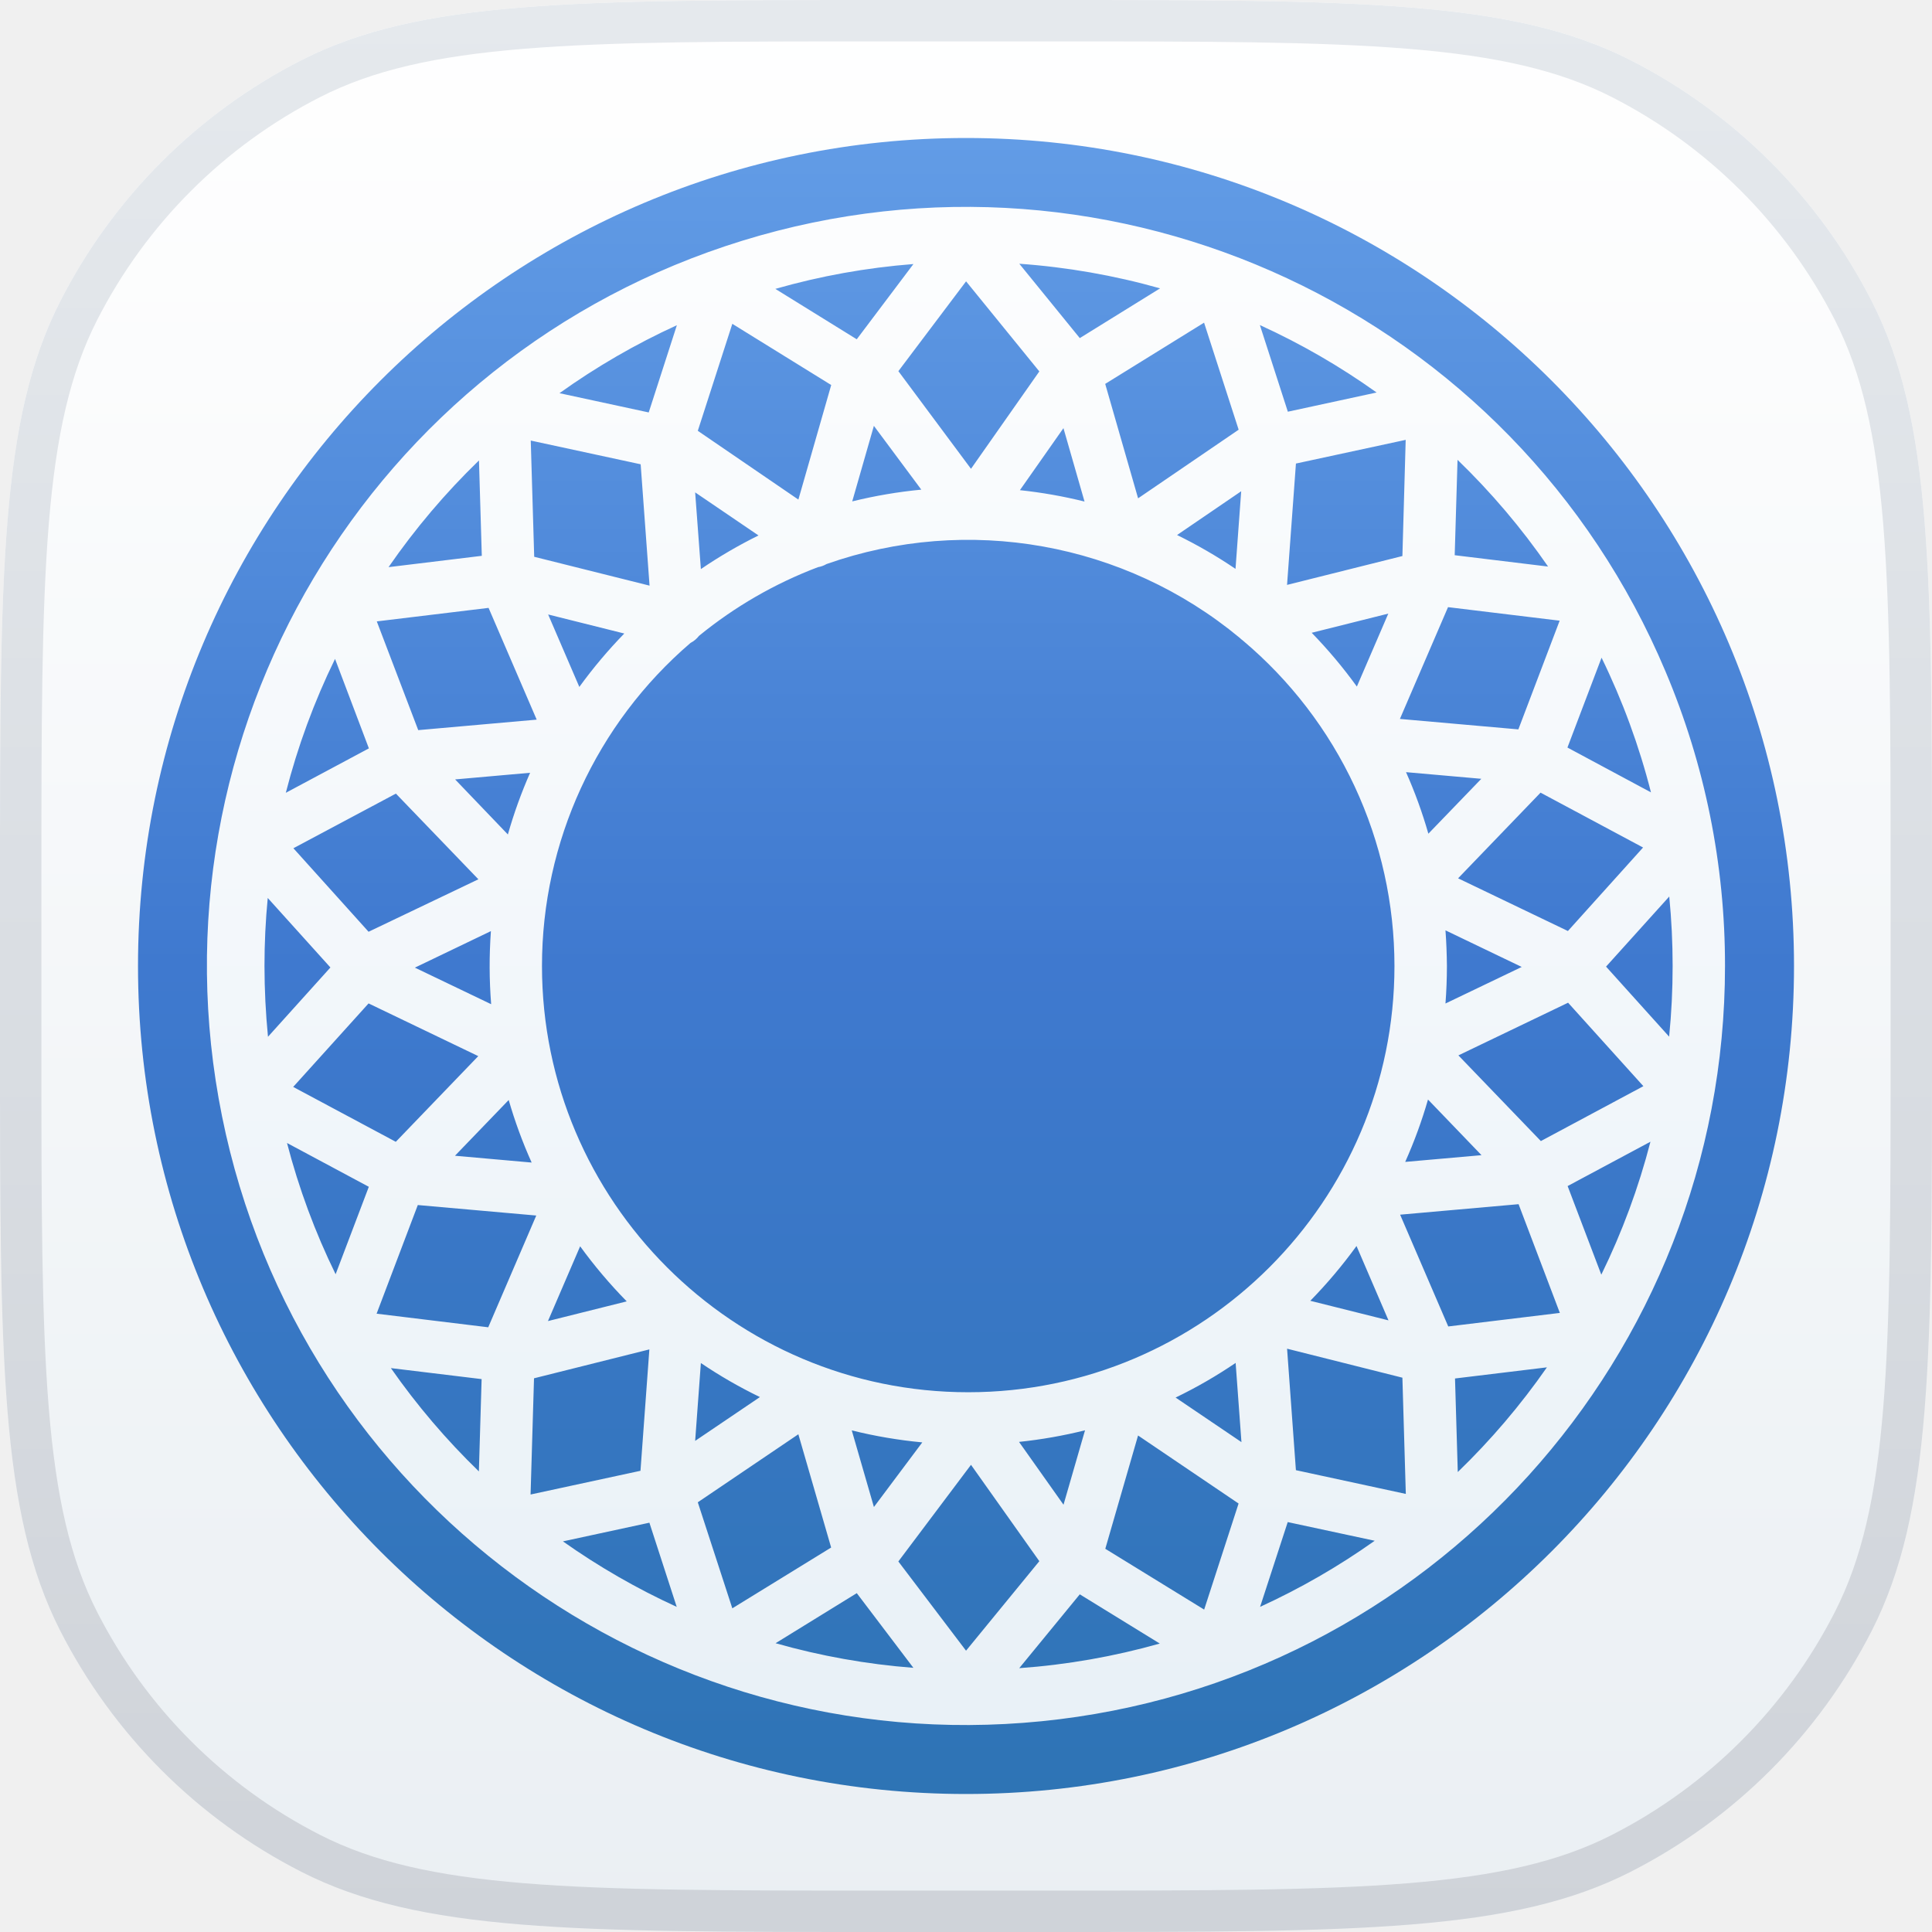
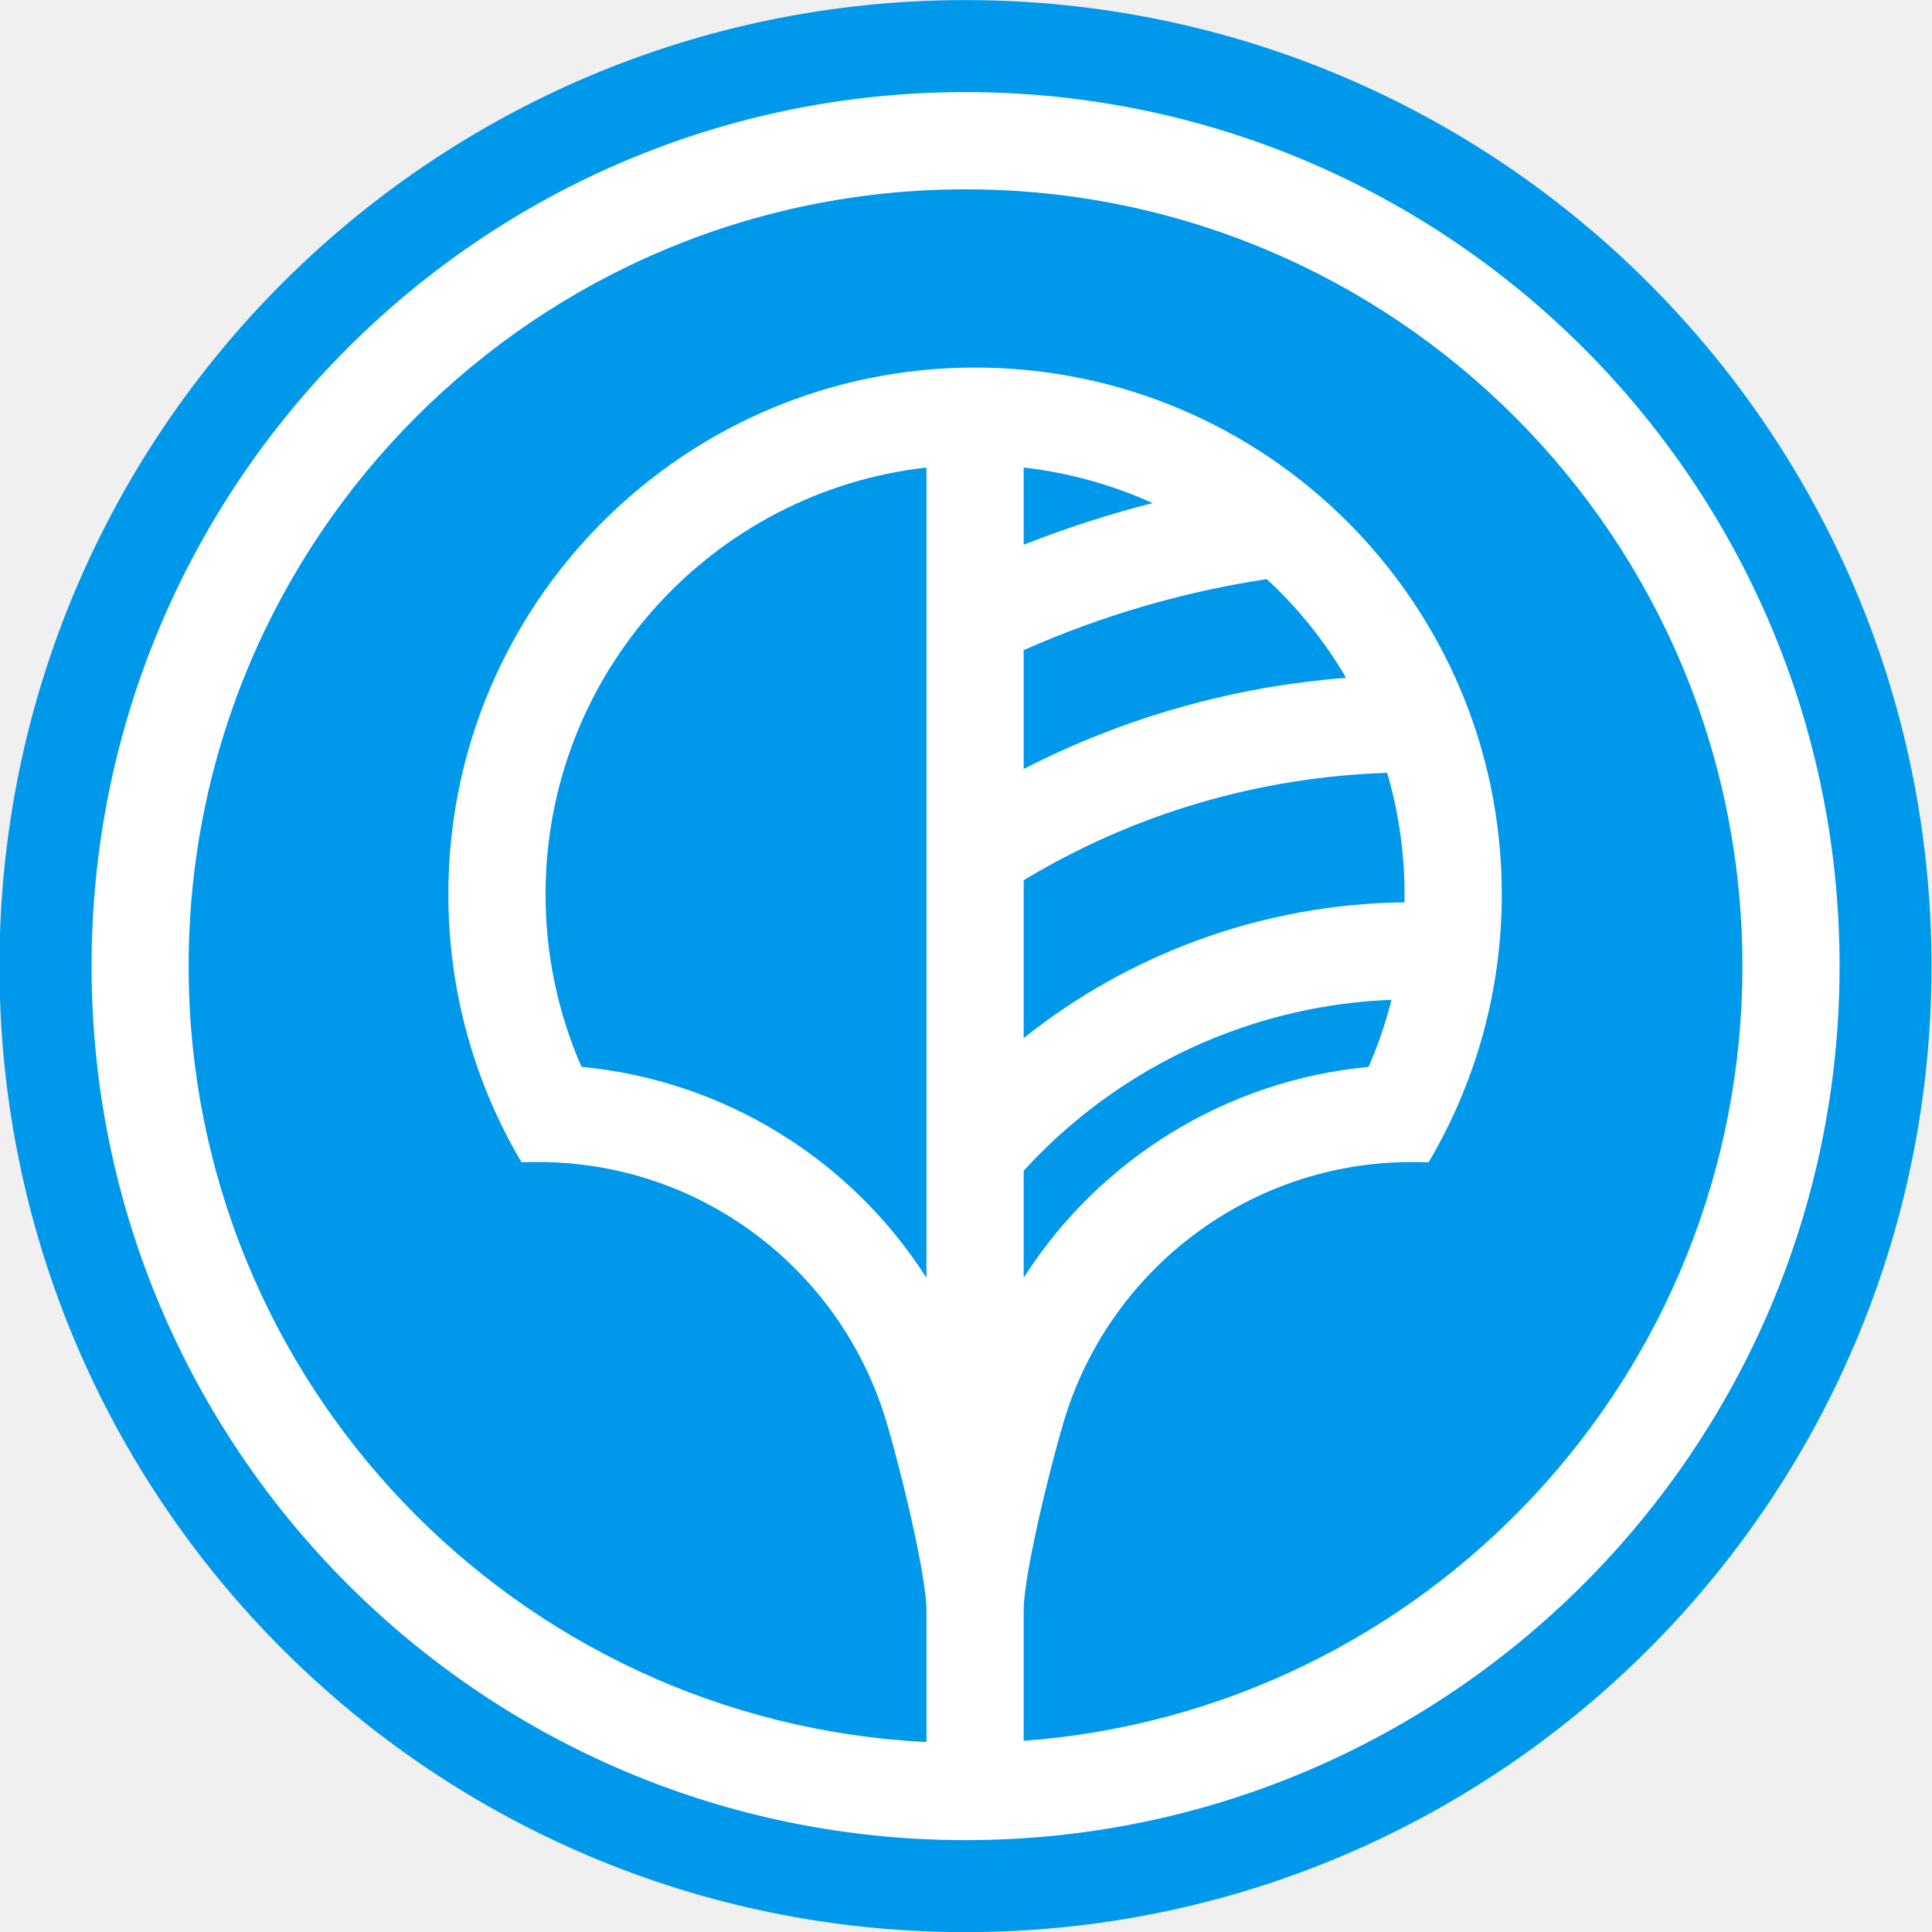
- <svg xmlns="http://www.w3.org/2000/svg" width="560" height="560" fill="none">
-   <g clip-path="url(#a)">
-     <path fill="url(#b)" d="M0 256c0-89.608 0-134.413 17.439-168.638a160 160 0 0 1 69.923-69.923C121.587 0 166.392 0 256 0h48c89.608 0 134.413 0 168.638 17.439a160 160 0 0 1 69.923 69.923C560 121.587 560 166.392 560 256v48c0 89.608 0 134.413-17.439 168.638a160 160 0 0 1-69.923 69.923C438.413 560 393.608 560 304 560h-48c-89.608 0-134.413 0-168.638-17.439a160 160 0 0 1-69.923-69.923C0 438.413 0 393.608 0 304z" />
-     <circle cx="280.002" cy="280" r="240" fill="url(#c)" />
-     <path fill="url(#d)" d="M482.771 194.651A220 220 0 1 0 500.002 280a218.6 218.6 0 0 0-17.231-85.349m-18.63 174.801-9.757-25.667 24.008-12.852a202.4 202.4 0 0 1-14.251 38.546zm-380.95-38.153 23.713 12.7-9.623 25.346a202.2 202.2 0 0 1-14.09-38.046M76.661 280q0-9.98.945-19.719l18.167 20.147-18.095 20.084A213 213 0 0 1 76.662 280m20.45-89.015 9.81 25.935-24.08 12.878a203 203 0 0 1 14.27-38.813m381.432 38.688-24.213-12.994 9.89-26.042a203 203 0 0 1 14.323 39.036M359.84 418.004l-19.086-12.914a136.6 136.6 0 0 0 17.4-10.042zm-51.575 18.149-12.896-18.212a138 138 0 0 0 19.13-3.362zm-54.956.66-6.421-22.207a138.4 138.4 0 0 0 20.441 3.478zm-12.396 11.745-28.646 17.623-10.007-30.733 29.146-19.719zm-39.42-30.911 1.659-22.564a137 137 0 0 0 17.115 9.864zm0-274.928 18.363 12.485a139 139 0 0 0-16.704 9.748zm51.807-19.282 13.744 18.488a139 139 0 0 0-20.022 3.407zm54.947.66 6.109 21.279a138.5 138.5 0 0 0-18.729-3.299zm12.102-12.825 28.655-17.747 10.024 31.027-29.145 19.888zm39.419 31.117-1.649 22.501a138 138 0 0 0-16.945-9.81zm-79.124 261.158c-68.119 0-123.547-55.428-123.547-123.547a123.31 123.31 0 0 1 43.05-93.643q.719-.378 1.346-.892a7.2 7.2 0 0 0 1.115-1.16 123.7 123.7 0 0 1 34.497-19.915 7.1 7.1 0 0 0 2.47-.9 123.37 123.37 0 0 1 119.774 21.404 7 7 0 0 0 .874.74 123.3 123.3 0 0 1 32.432 42.315A123.3 123.3 0 0 1 404.191 280c0 68.119-55.419 123.547-123.547 123.547M142.409 291.095l-22.154-10.622 22.038-10.586a140 140 0 0 0 .071 21.208zm276.622-21.405 22.047 10.586-22.1 10.596q.41-5.352.419-10.872c-.036-3.46-.16-6.912-.419-10.328zm-11.487-45.876 21.824 1.926-15.349 15.911a136 136 0 0 0-6.475-17.837m-27.37-40.392 22.234-5.565-9.115 21.146a140 140 0 0 0-13.119-15.616zm-98.727-47.535-21.048-28.307 19.621-26.033 21.235 26.113zm-50.032 8.919-29.155-19.933 10.007-31.01 28.664 17.739zm-63.473 54.348-9.061-21.047 22.073 5.521a140 140 0 0 0-13.012 15.455zm-20.717 42.738-15.304-15.973 21.734-1.927a138 138 0 0 0-6.43 17.828zm-32.472-11.862 23.91 24.838-31.83 15.206-21.788-24.205zm-7.92 60.815 31.794 15.277-23.901 24.838-29.743-15.911zm40.615 27.995a137 137 0 0 0 6.653 18.131L131.876 335zm34.211 58.371-22.831 5.708 9.328-21.672a142 142 0 0 0 13.503 15.964m99.788 47.374 19.808 27.933-21.244 25.944-19.62-25.864zm48.427-8.499 29.136 19.719-9.979 30.742-28.655-17.623zm63.321-54.919 9.266 21.547-22.662-5.673a141 141 0 0 0 13.396-15.883zm20.726-42.452 15.5 16.116-22.117 1.953a137 137 0 0 0 6.617-18.105zm32.704 12.031-23.901-24.838 31.794-15.268 21.823 24.195zm7.839-60.886-31.83-15.277 23.902-24.829 29.716 15.901zm-14.358-58.443-34.336-3.032 13.948-32.401 32.356 3.925zm-33.614-50.246-33.435 8.365 2.577-35.174 31.812-6.867zm-93.51-63.17-17.533-21.555a202.8 202.8 0 0 1 40.811 7.135zm-64.649.34-23.598-14.609a202.3 202.3 0 0 1 40.026-7.197zm-60.057 71.409-33.435-8.365-.999-33.685 31.857 6.876zm-46.661 6.448 13.948 32.392-34.336 3.041-12.013-31.517zm-20.512 173.089 34.336 3.041-13.922 32.392-32.356-3.942zm33.684 50.22 33.436-8.375-2.578 35.184-31.856 6.876zm93.555 62.277 16.41 21.645a203 203 0 0 1-39.946-7.134zm64.64.339 23.188 14.27a202.7 202.7 0 0 1-40.739 7.134zm60.084-71.196 33.426 8.402.99 33.693-31.857-6.885zm46.715-6.448-13.949-32.4 34.336-3.041 11.96 31.517zm45.742-104.301 18.319-20.316a208 208 0 0 1 .981 20.102q0 10.373-1.017 20.513zm-16.802-115.957-27.068-3.291.821-27.647a205 205 0 0 1 26.247 30.938m-49.703-50.452-25.729 5.566-8.107-25.115a203.7 203.7 0 0 1 33.836 19.549M196.196 94.265l-8.161 25.284-25.863-5.583a204.4 204.4 0 0 1 34.024-19.701m-57.364 39.196.821 27.647-27.032 3.282a206 206 0 0 1 26.211-30.929m-25.506 263.094 26.273 3.184-.793 26.755a205.6 205.6 0 0 1-25.48-29.903zm49.845 50.22 25.061-5.414 7.919 24.401a204.7 204.7 0 0 1-32.98-18.987m202.056 19.031 8.026-24.623 25.213 5.413a204 204 0 0 1-33.239 19.166zm57.318-39.125-.802-27.121 26.639-3.228a205.3 205.3 0 0 1-25.837 30.349" />
-     <path fill="url(#e)" fill-rule="evenodd" d="M304 12h-48c-45.002 0-78.032.01-104.111 2.14-25.938 2.12-43.94 6.277-59.08 13.991a148 148 0 0 0-64.678 64.678c-7.714 15.14-11.872 33.142-13.991 59.08C12.01 177.968 12 210.998 12 256v48c0 45.002.01 78.032 2.14 104.111 2.12 25.938 6.277 43.94 13.991 59.08a148 148 0 0 0 64.678 64.678c15.14 7.714 33.142 11.872 59.08 13.991C177.968 547.991 210.998 548 256 548h48c45.002 0 78.032-.009 104.111-2.14 25.938-2.119 43.94-6.277 59.08-13.991a148 148 0 0 0 64.678-64.678c7.714-15.14 11.872-33.142 13.991-59.08C547.991 382.032 548 349.002 548 304v-48c0-45.002-.009-78.032-2.14-104.111-2.119-25.938-6.277-43.94-13.991-59.08a148 148 0 0 0-64.678-64.678c-15.14-7.714-33.142-11.872-59.08-13.991C382.032 12.01 349.002 12 304 12M17.439 87.362C0 121.587 0 166.392 0 256v48c0 89.608 0 134.413 17.439 168.638a160 160 0 0 0 69.923 69.923C121.587 560 166.392 560 256 560h48c89.608 0 134.413 0 168.638-17.439a160 160 0 0 0 69.923-69.923C560 438.413 560 393.608 560 304v-48c0-89.608 0-134.413-17.439-168.638a160 160 0 0 0-69.923-69.923C438.413 0 393.608 0 304 0h-48C166.392 0 121.587 0 87.362 17.439a160 160 0 0 0-69.923 69.923" clip-rule="evenodd" />
+ <svg xmlns="http://www.w3.org/2000/svg" width="66.146mm" height="66.146mm" version="1.1" viewBox="0 0 66.146 66.146">
+   <g transform="translate(194.2 -125.41)">
+     <g transform="matrix(.054929 0 0 .054929 287.26 77.344)" style="stroke-width:4.817">
+       <g transform="matrix(1.6475 0 0 1.6475 4928.5 1702.8)" style="stroke-width:2.924">
+         <path d="m-7946.5 228.55c201.84 0 365.47-163.62 365.47-365.47 0-201.84-163.62-365.47-365.47-365.47-201.84 0-365.47 163.62-365.47 365.47 0 201.84 163.63 365.47 365.47 365.47z" fill="#0098ea" style="fill:#0098ea;stroke-width:38.735" />
+         <g style="stroke-width:2.924">
+           <path class="fil2" d="m-7615.8-136.9c0 182.6-148.05 330.65-330.68 330.65-182.61 0-330.64-148.05-330.64-330.65 0-182.63 148.04-330.68 330.64-330.68 182.63 0 330.68 148.05 330.68 330.68zm-292.51 169.1c17.867-55.133 69.68-95.002 130.78-95.002 2.088 0 4.162 0.026 6.236 0.105 17.583-29.702 27.696-64.379 27.696-101.39 0-110.05-89.243-199.28-199.27-199.28-110.04 0-199.28 89.227-199.28 199.28 0 37.009 10.1 71.685 27.696 101.39 2.074-0.105 4.148-0.105 6.236-0.105 61.099 0 112.91 39.869 130.78 95.002 4.365 13.38 16.173 59.865 16.173 74.668v49.764c-155.44-7.714-279.14-136.16-279.14-293.53 0-162.31 131.59-293.9 293.92-293.9 162.31 0 293.92 131.59 293.92 293.9 0 154.92-119.88 281.86-271.92 293.07v-49.426c0.066-14.966 11.822-61.22 16.173-74.546zm-16.173-328.52c15.902-6.29 32.224-11.577 48.79-15.765-15.17-6.86-31.573-11.509-48.79-13.462zm91.954 12.987c-31.682 4.811-62.604 13.854-91.954 26.882v44.966c38.053-19.575 79.441-31.22 121.98-34.501-8.134-13.922-18.247-26.475-30.028-37.347zm45.577 73.299c-48.505 1.57-95.722 15.373-137.53 40.628v59.729c20.023-15.983 42.608-28.658 66.915-37.415 24.849-8.988 50.918-13.651 77.178-13.963v-3.01c0-15.969-2.305-31.41-6.575-45.969zm1.641 85.865c-20.335 0.788-40.507 4.68-59.812 11.658-30.407 10.954-57.588 29.187-79.36 53.018v40.493c28.564-44.79 76.567-74.708 130.48-79.792 3.606-8.229 6.507-16.715 8.69-25.377zm-175.95 105.18v-306.56c-81.109 9.151-144.11 77.921-144.11 161.48 0 22.612 4.623 44.749 13.611 65.273 53.928 5.084 101.93 35.002 130.49 79.806z" style="clip-rule:evenodd;fill-rule:evenodd;fill:#ffffff;image-rendering:optimizeQuality;shape-rendering:geometricPrecision;stroke-width:.003" />
+         </g>
+       </g>
+     </g>
  </g>
-   <defs>
-     <linearGradient id="b" x1="280" x2="280" y1="0" y2="560" gradientUnits="userSpaceOnUse">
-       <stop stop-color="#fff" />
-       <stop offset="1" stop-color="#EAEFF3" />
-     </linearGradient>
-     <linearGradient id="c" x1="280.002" x2="280.002" y1="40" y2="520" gradientUnits="userSpaceOnUse">
-       <stop stop-color="#629CE6" />
-       <stop offset=".5" stop-color="#3F79CF" />
-       <stop offset="1" stop-color="#2E74B5" />
-     </linearGradient>
-     <linearGradient id="d" x1="280.002" x2="280.002" y1="0" y2="560" gradientUnits="userSpaceOnUse">
-       <stop stop-color="#fff" />
-       <stop offset="1" stop-color="#E6EFF6" />
-     </linearGradient>
-     <linearGradient id="e" x1="280" x2="280" y1="0" y2="560" gradientUnits="userSpaceOnUse">
-       <stop stop-color="#E5E9ED" />
-       <stop offset="1" stop-color="#CFD3D9" />
-     </linearGradient>
-     <clipPath id="a">
-       <path fill="#fff" d="M0 0h560v560H0z" />
-     </clipPath>
-   </defs>
</svg>
